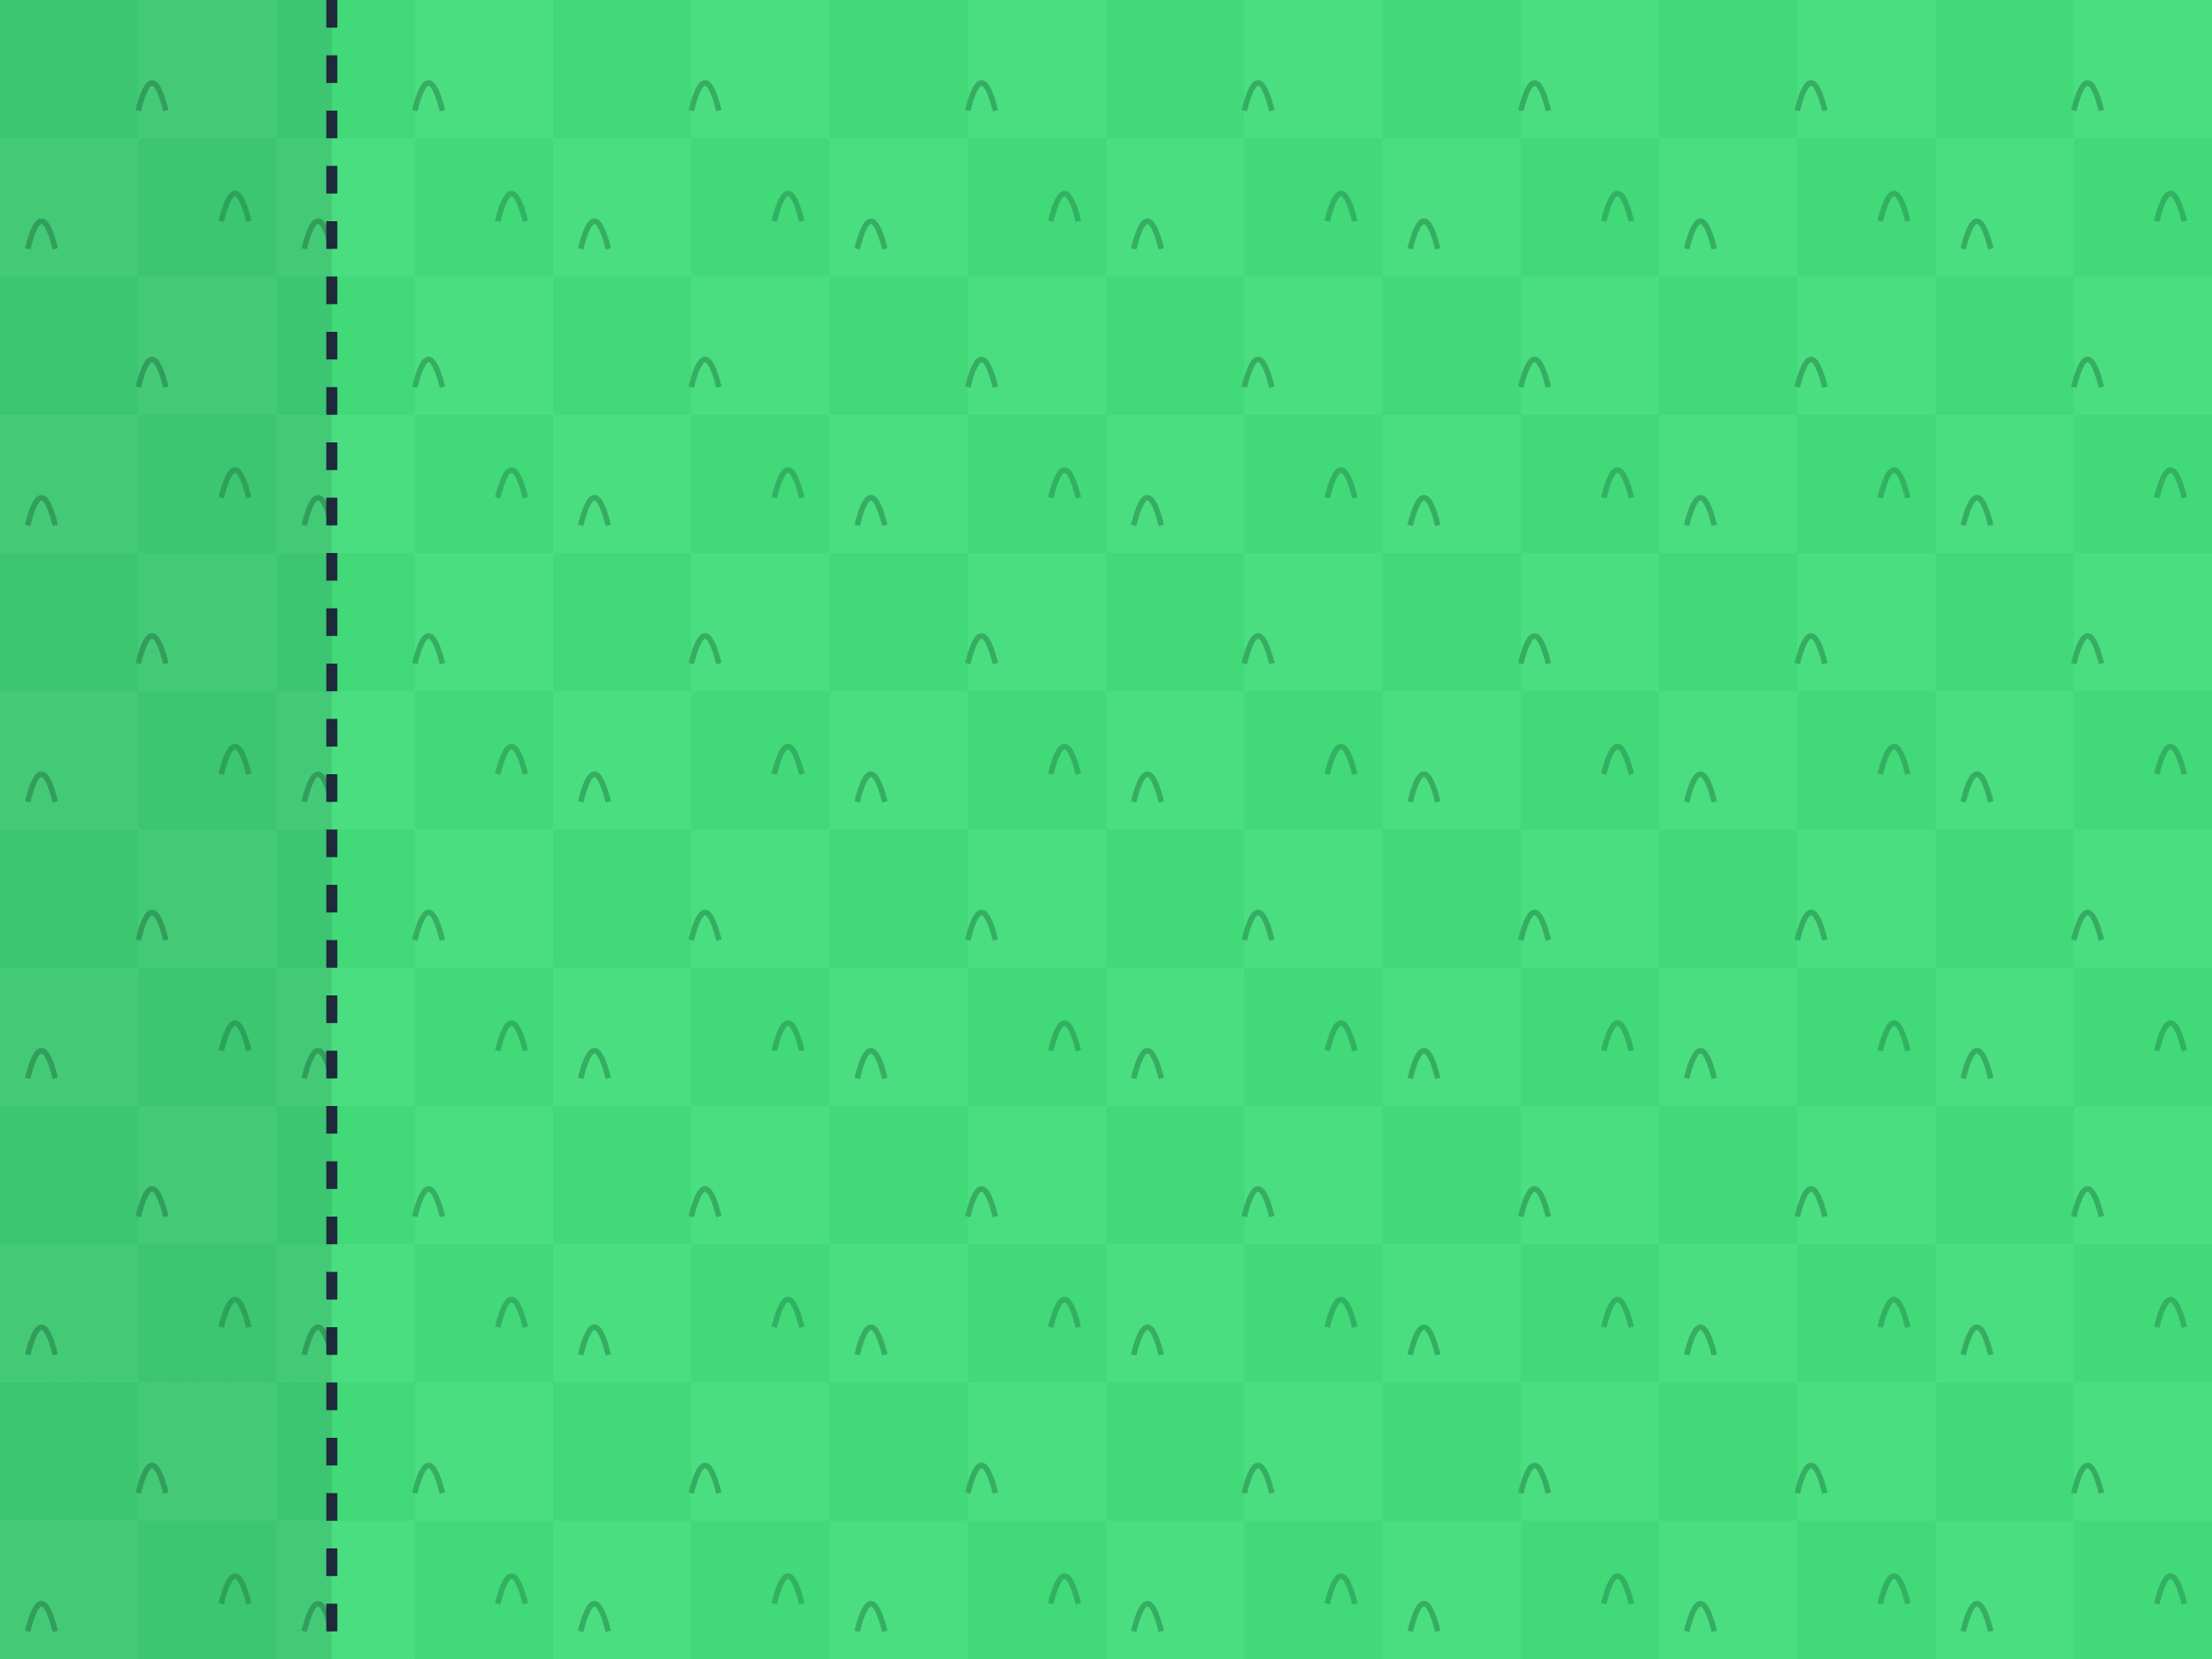
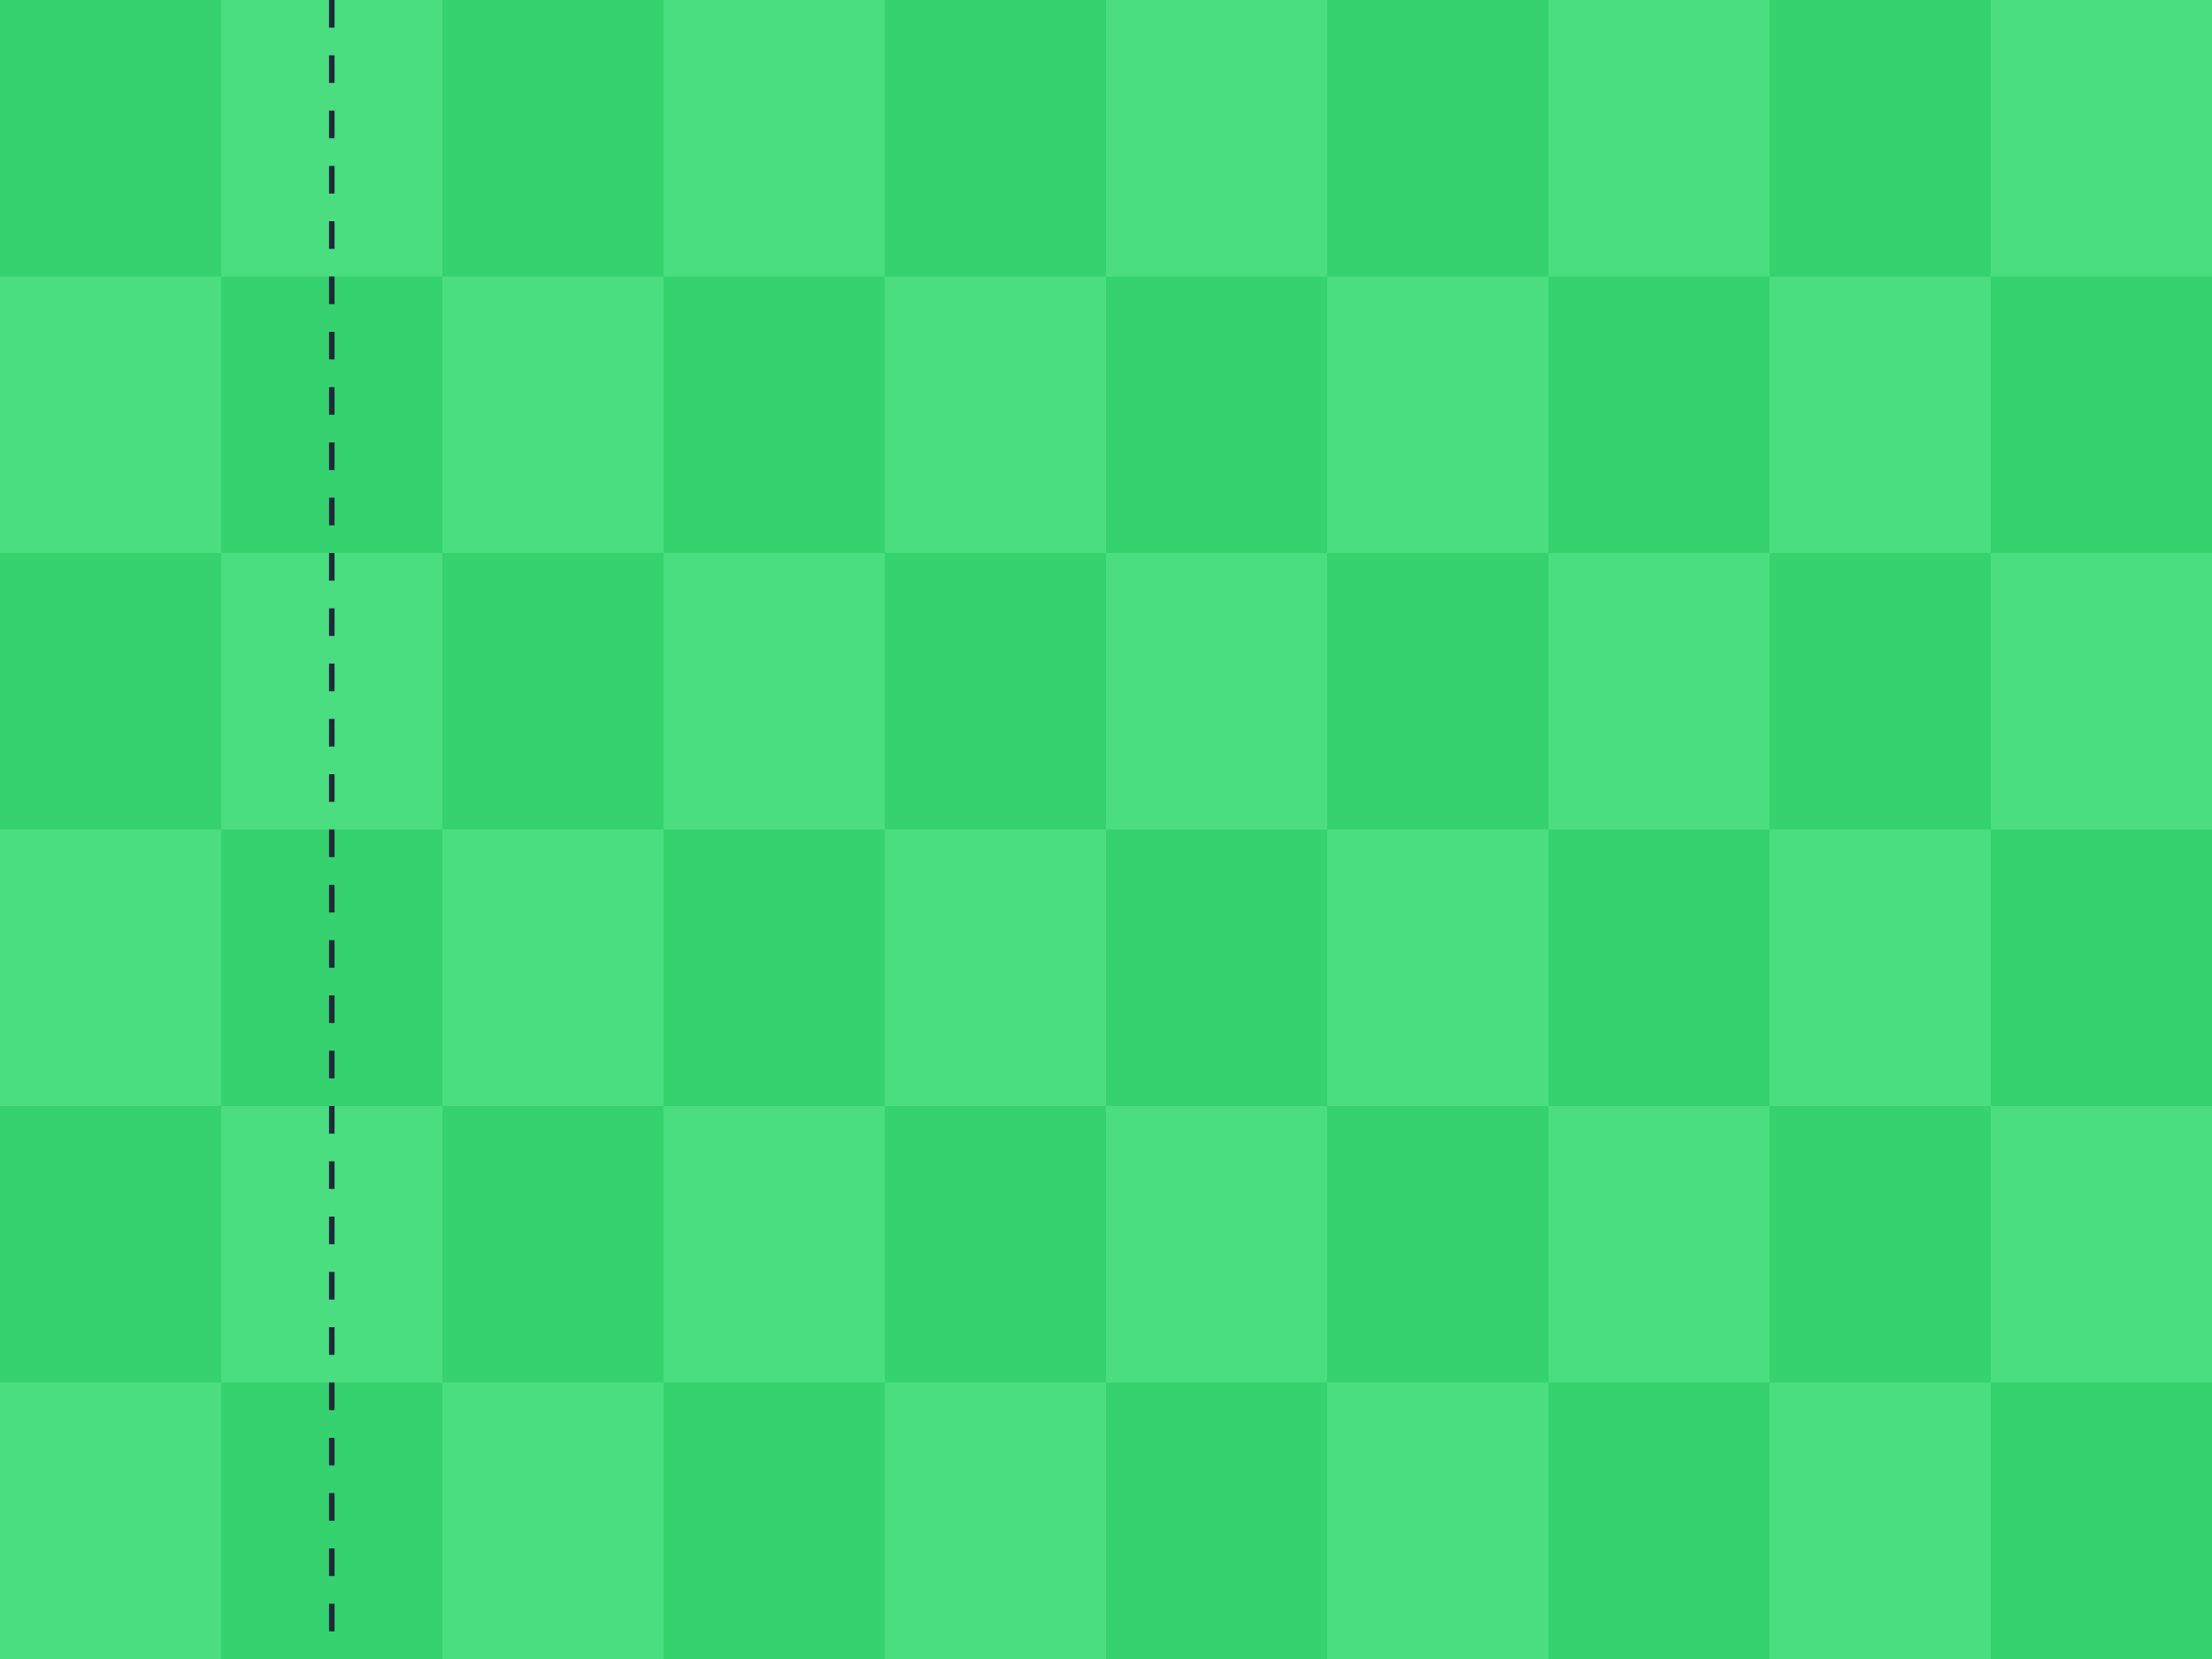
<svg xmlns="http://www.w3.org/2000/svg" width="800" height="600" viewBox="0 0 800 600">
+   <rect width="800" height="600" fill="#4ADE80" />
  <defs>
-     <pattern id="grass-pattern" width="100" height="100" patternUnits="userSpaceOnUse">
-       <rect width="100" height="100" fill="#4ade80" />
-       <path d="M10 90 Q15 70 20 90" stroke="#166534" stroke-width="2" fill="none" opacity="0.4" />
-       <path d="M50 40 Q55 20 60 40" stroke="#166534" stroke-width="2" fill="none" opacity="0.4" />
-       <path d="M80 80 Q85 60 90 80" stroke="#166534" stroke-width="2" fill="none" opacity="0.4" />
-       <rect x="0" y="0" width="50" height="50" fill="#22c55e" opacity="0.2" />
-       <rect x="50" y="50" width="50" height="50" fill="#22c55e" opacity="0.2" />
+     <pattern id="grid" width="160" height="200" patternUnits="userSpaceOnUse">
+       <rect width="80" height="100" fill="#22C55E" />
+       <rect x="80" y="100" width="80" height="100" fill="#22C55E" />
    </pattern>
  </defs>
-   <rect width="800" height="600" fill="url(#grass-pattern)" />
-   <rect x="0" y="0" width="120" height="600" fill="#0f172a" opacity="0.1" />
-   <path d="M120 0 L120 600" stroke="#1e293b" stroke-width="4" stroke-dasharray="10 10" />
+   <rect width="800" height="600" fill="url(#grid)" opacity="0.5" />
+   <line x1="120" y1="0" x2="120" y2="600" stroke="#1E293B" stroke-width="2" stroke-dasharray="10 10" />
</svg>
